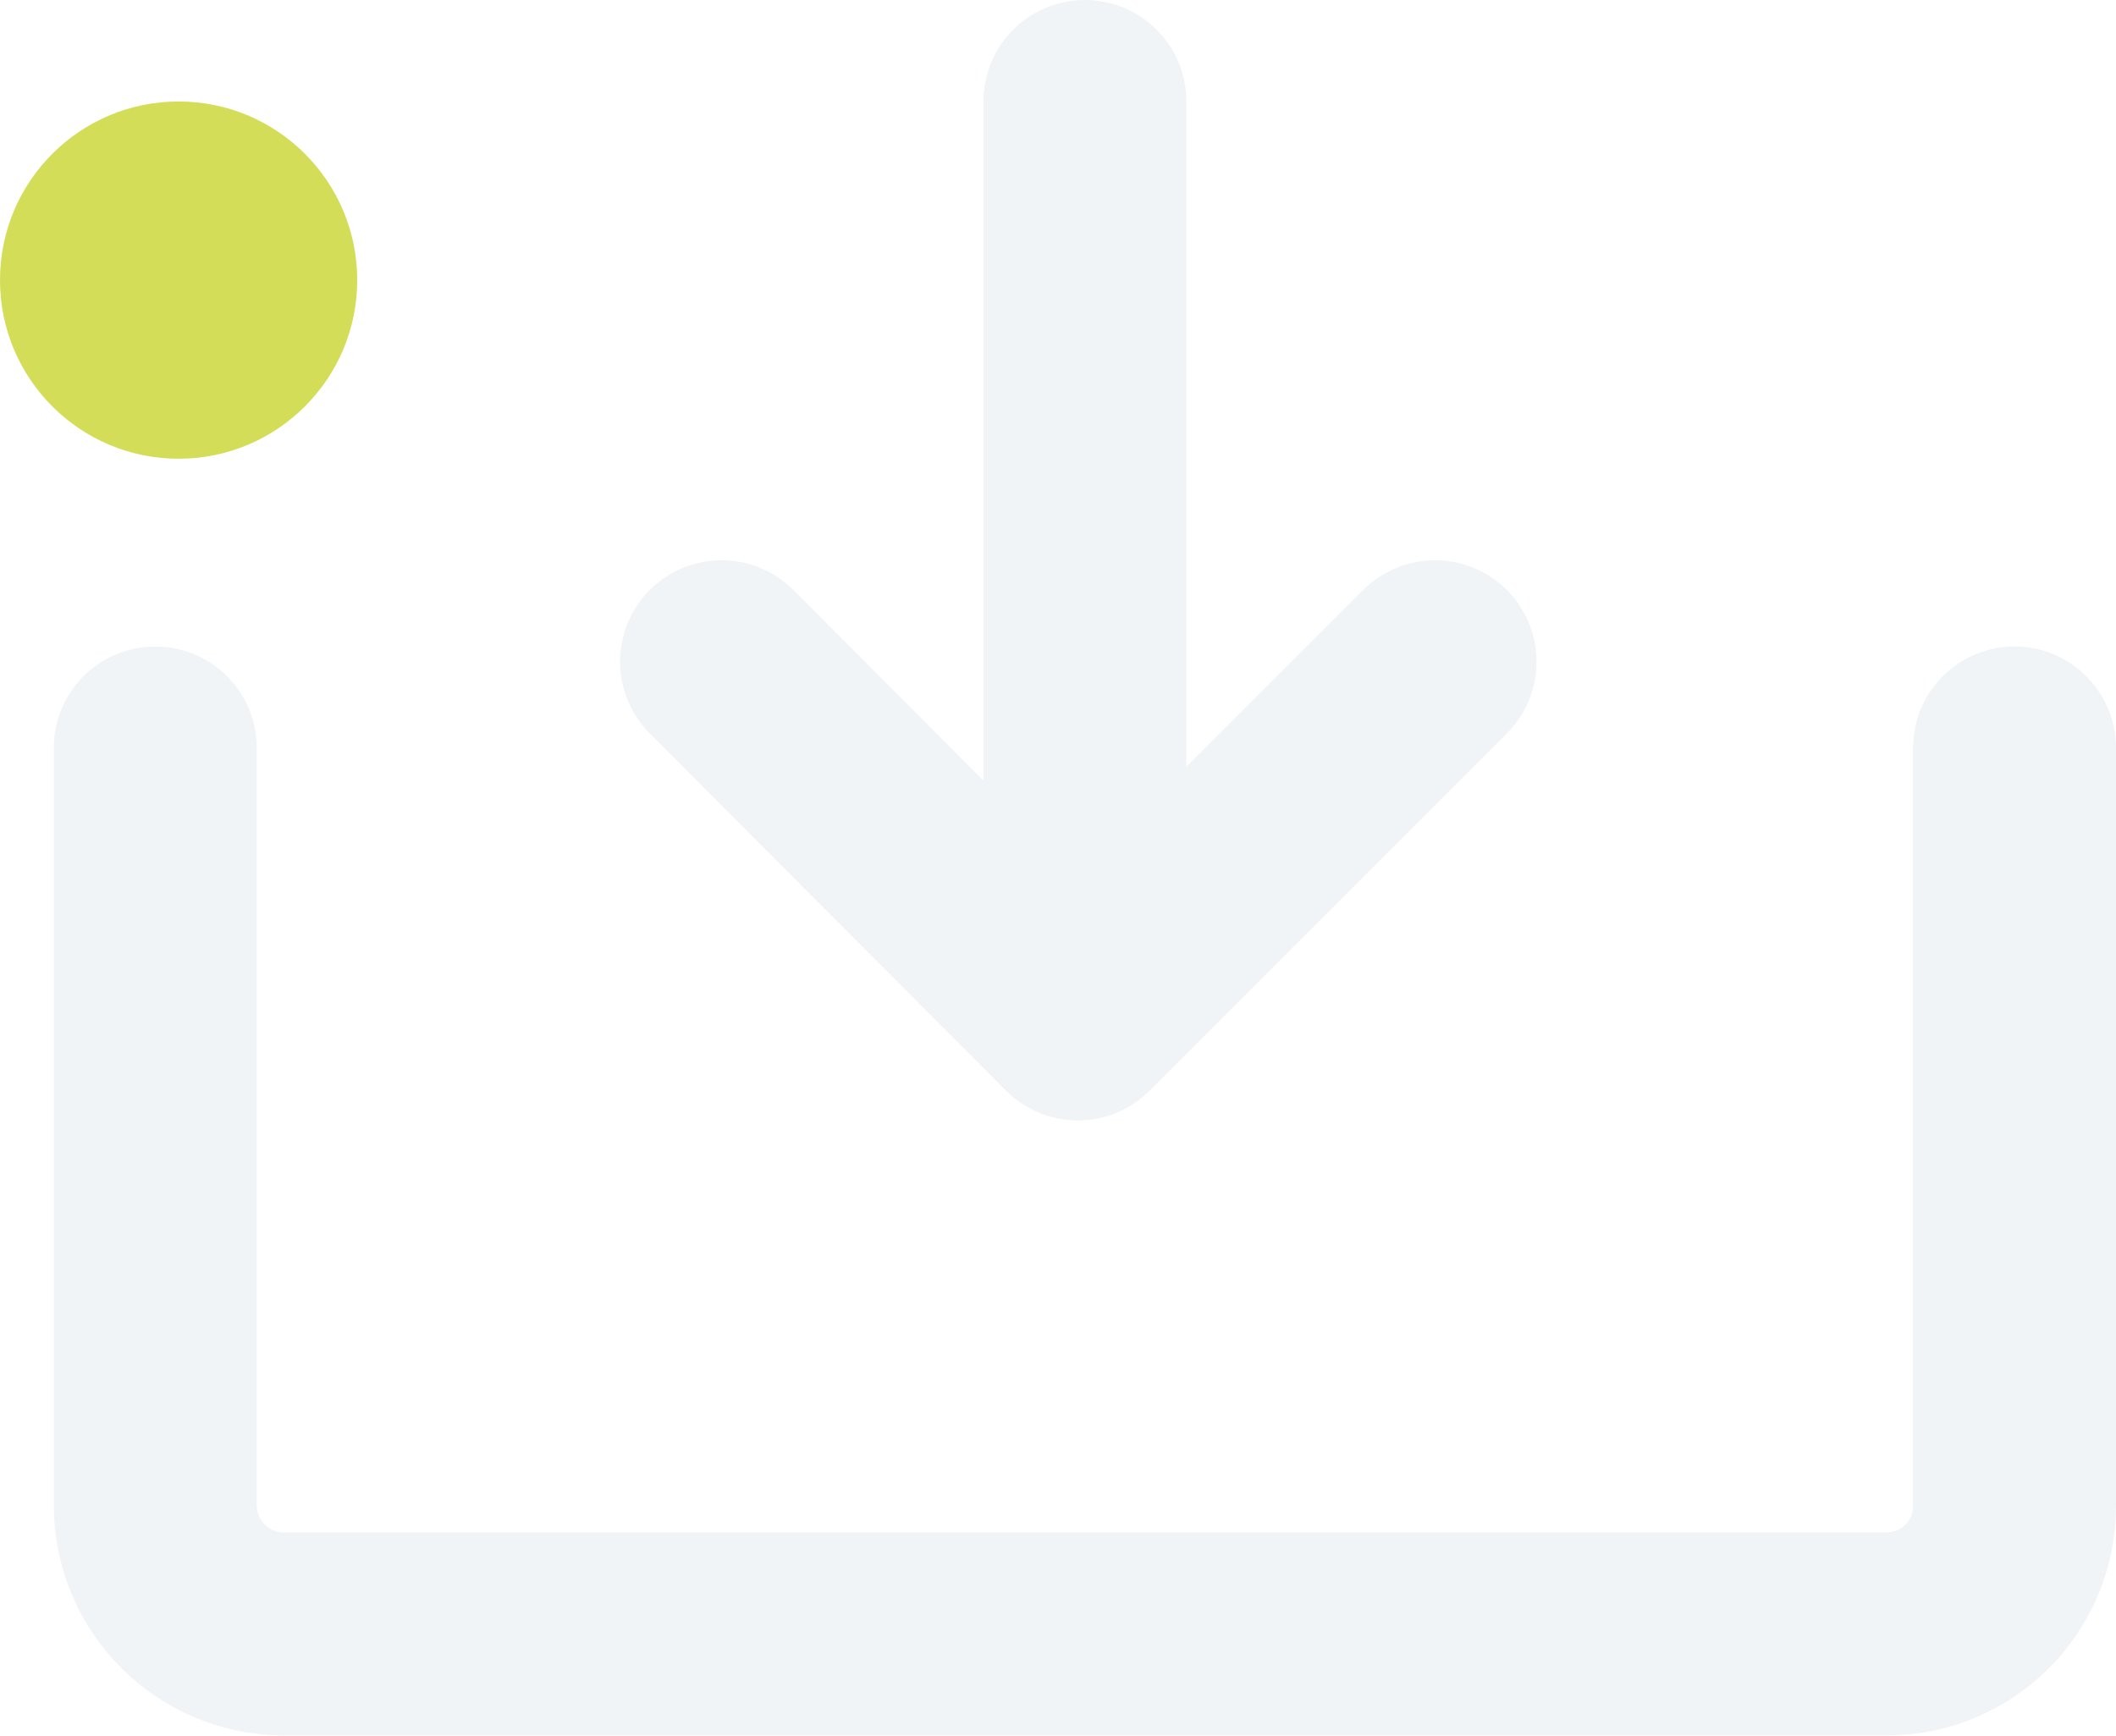
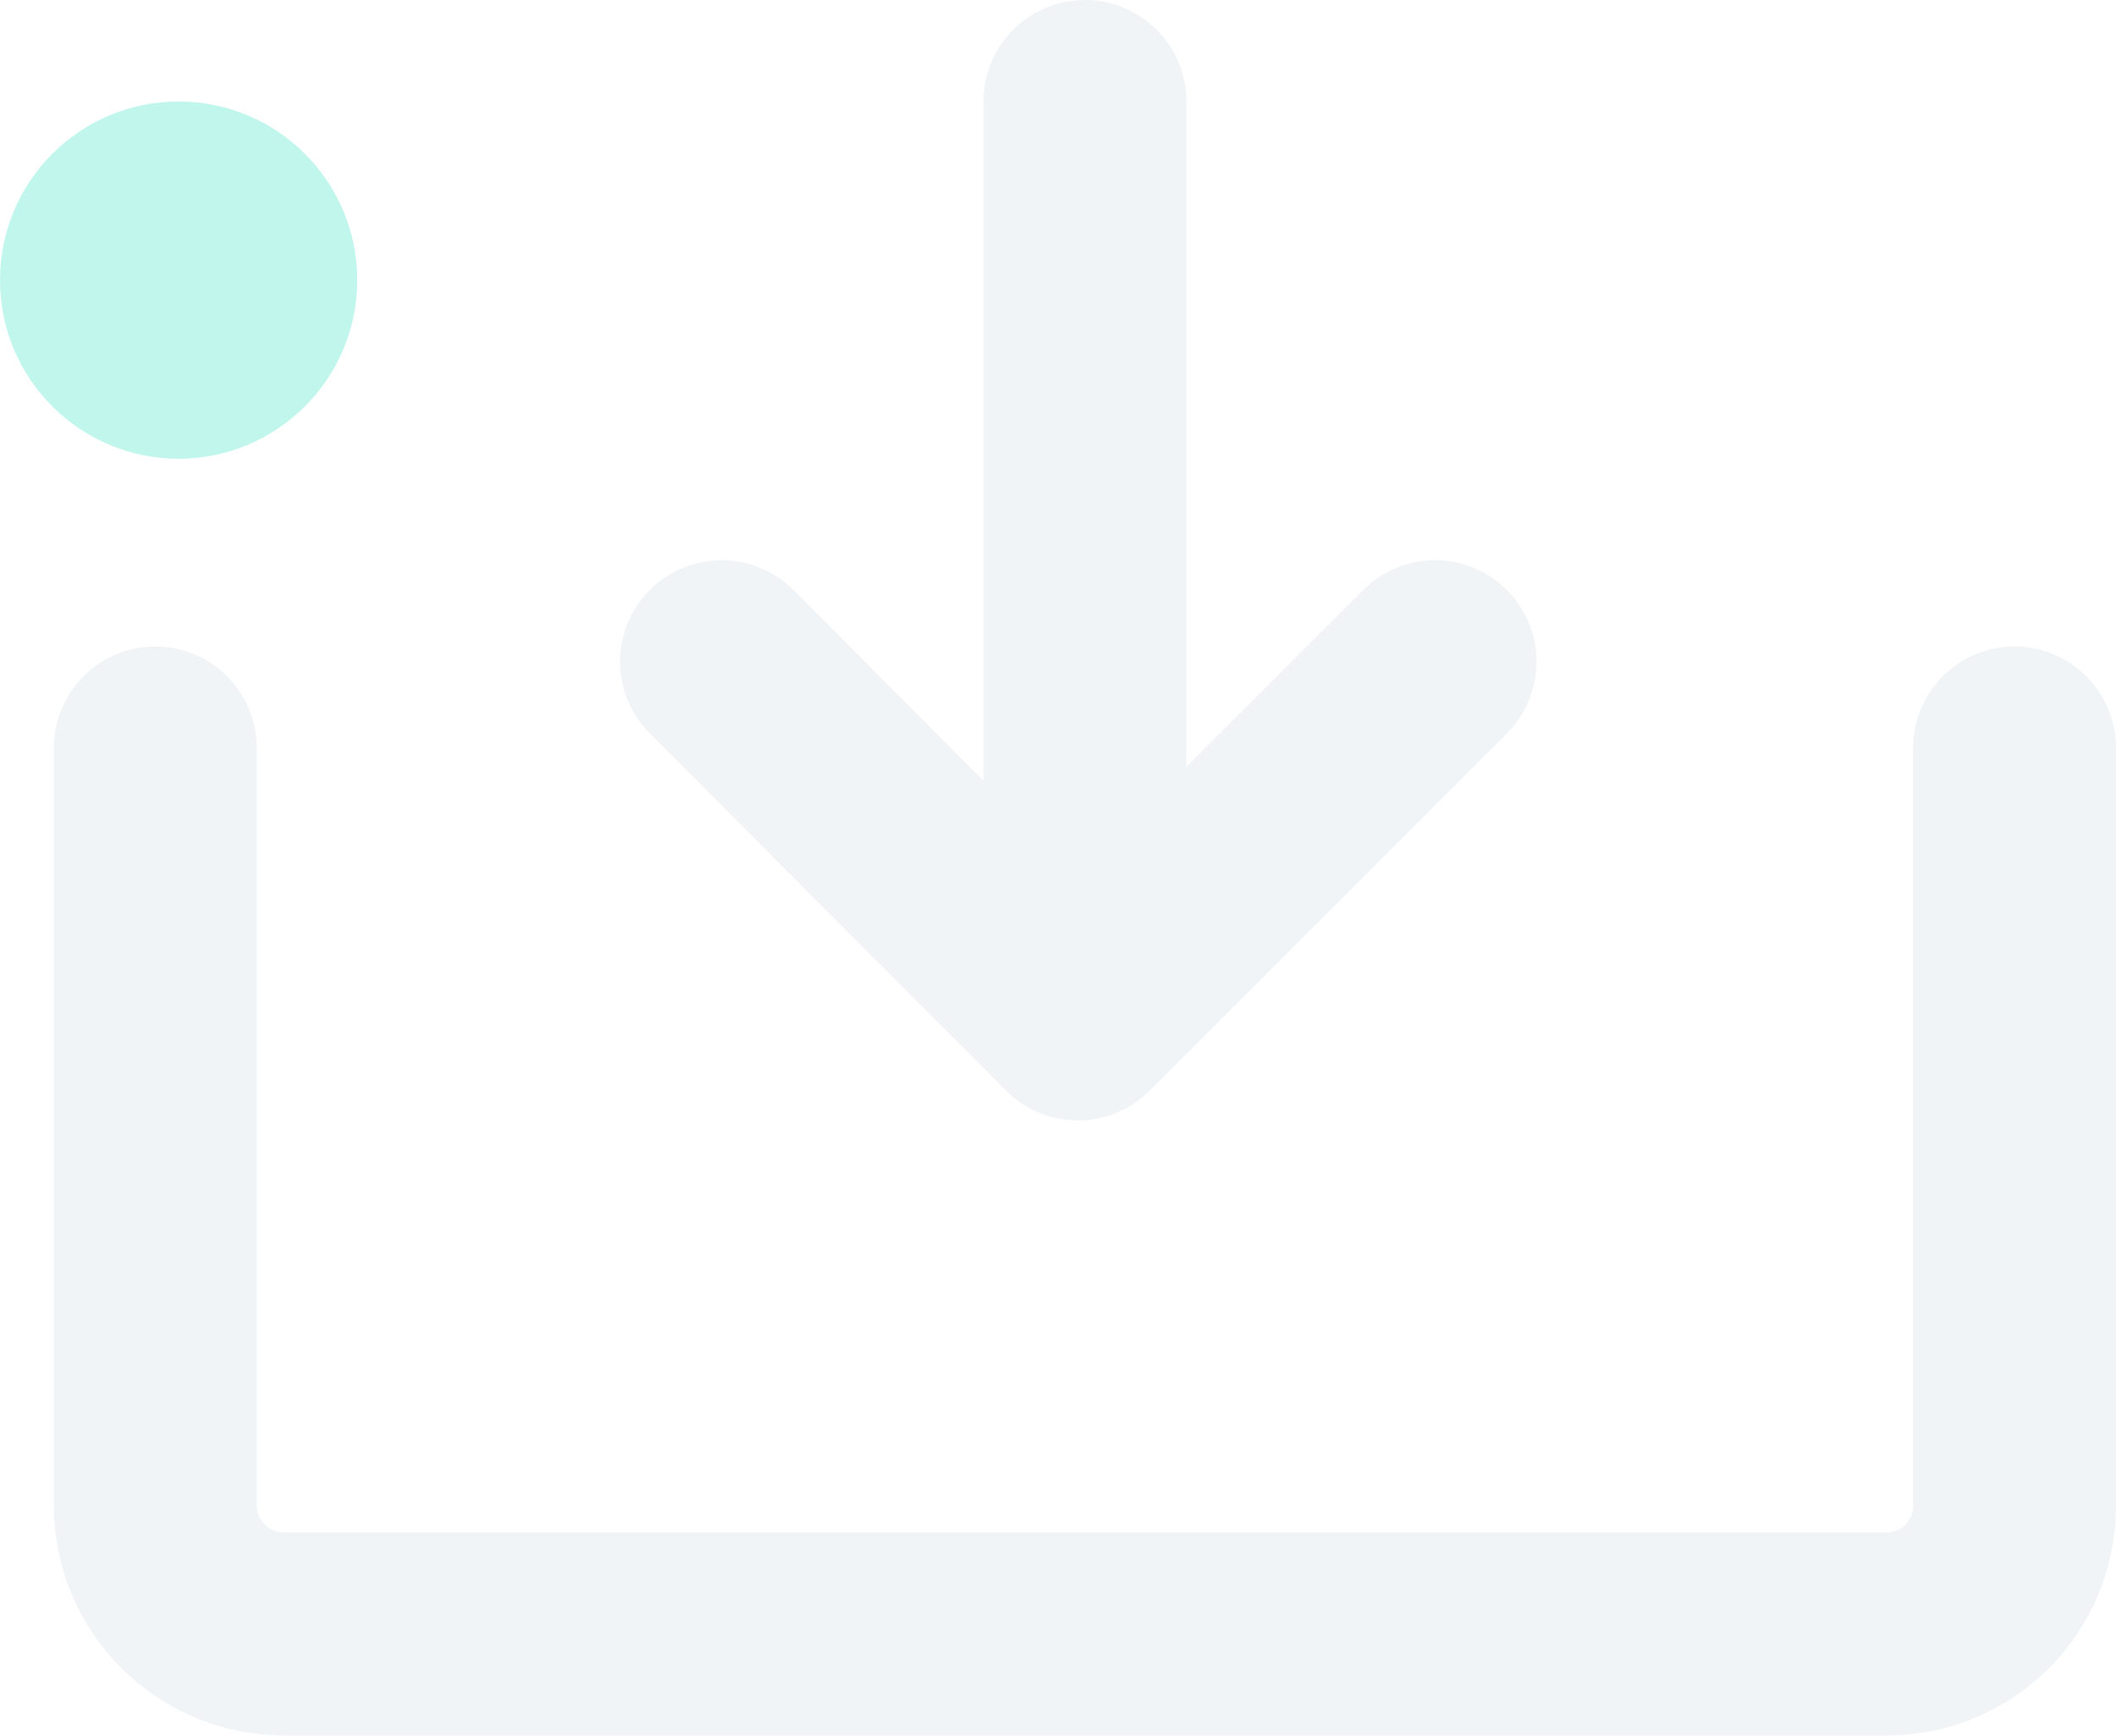
<svg xmlns="http://www.w3.org/2000/svg" viewBox="0 0 20.85 17.1">
  <defs>
-     <style>.cls-1{fill:none;stroke:#f0f4f7;stroke-linecap:round;stroke-linejoin:round;stroke-width:2px;}.cls-2{fill:#d3dd57;}</style>
+     <style>.cls-1{fill:none;stroke:#f0f4f7;stroke-linecap:round;stroke-linejoin:round;stroke-width:2px;}.cls-2{fill:#c1f6ed;}</style>
  </defs>
  <g id="Layer_2" data-name="Layer 2">
    <g id="Layer_1-2" data-name="Layer 1">
      <path class="cls-1" d="M19.85,7.37v7.47A1.26,1.26,0,0,1,18.6,16.1H2.79a1.27,1.27,0,0,1-1.26-1.26V7.37" />
      <circle class="cls-2" cx="1.76" cy="2.76" r="1.76" />
      <line class="cls-1" x1="10.69" y1="1" x2="10.69" y2="9.34" />
      <polyline class="cls-1" points="14.14 6.52 10.62 10.04 7.11 6.52" />
    </g>
  </g>
</svg>
